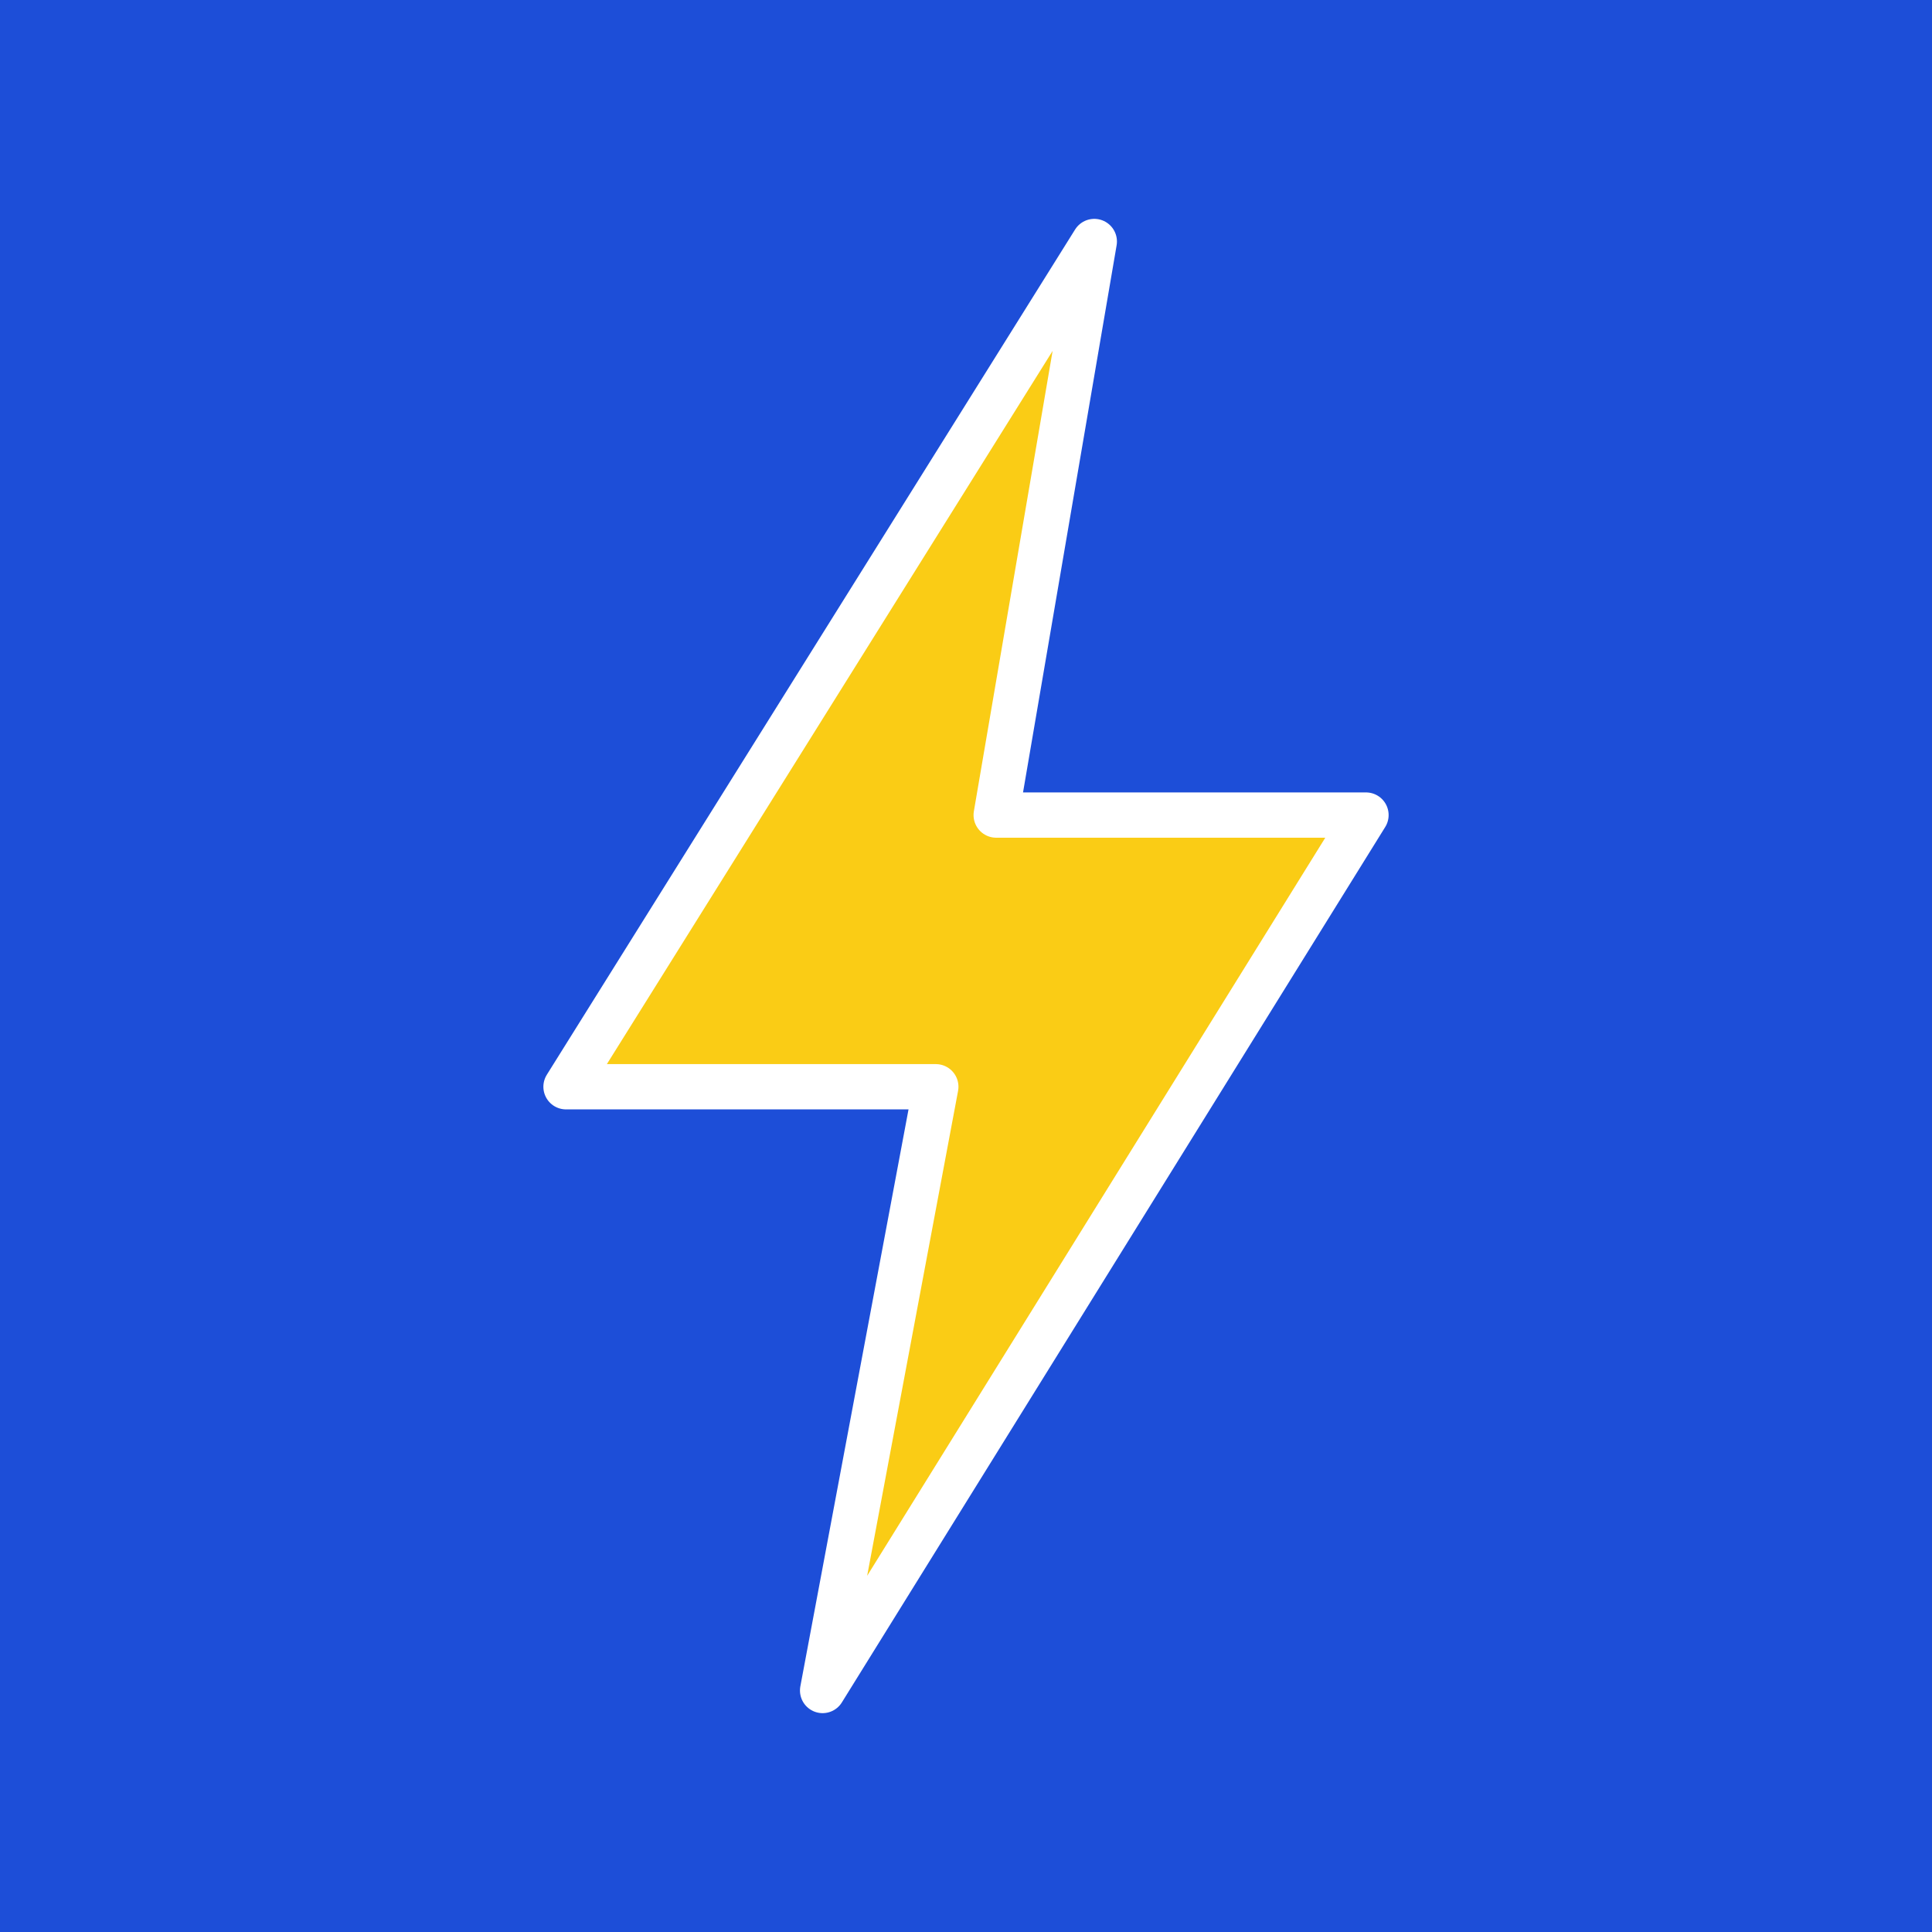
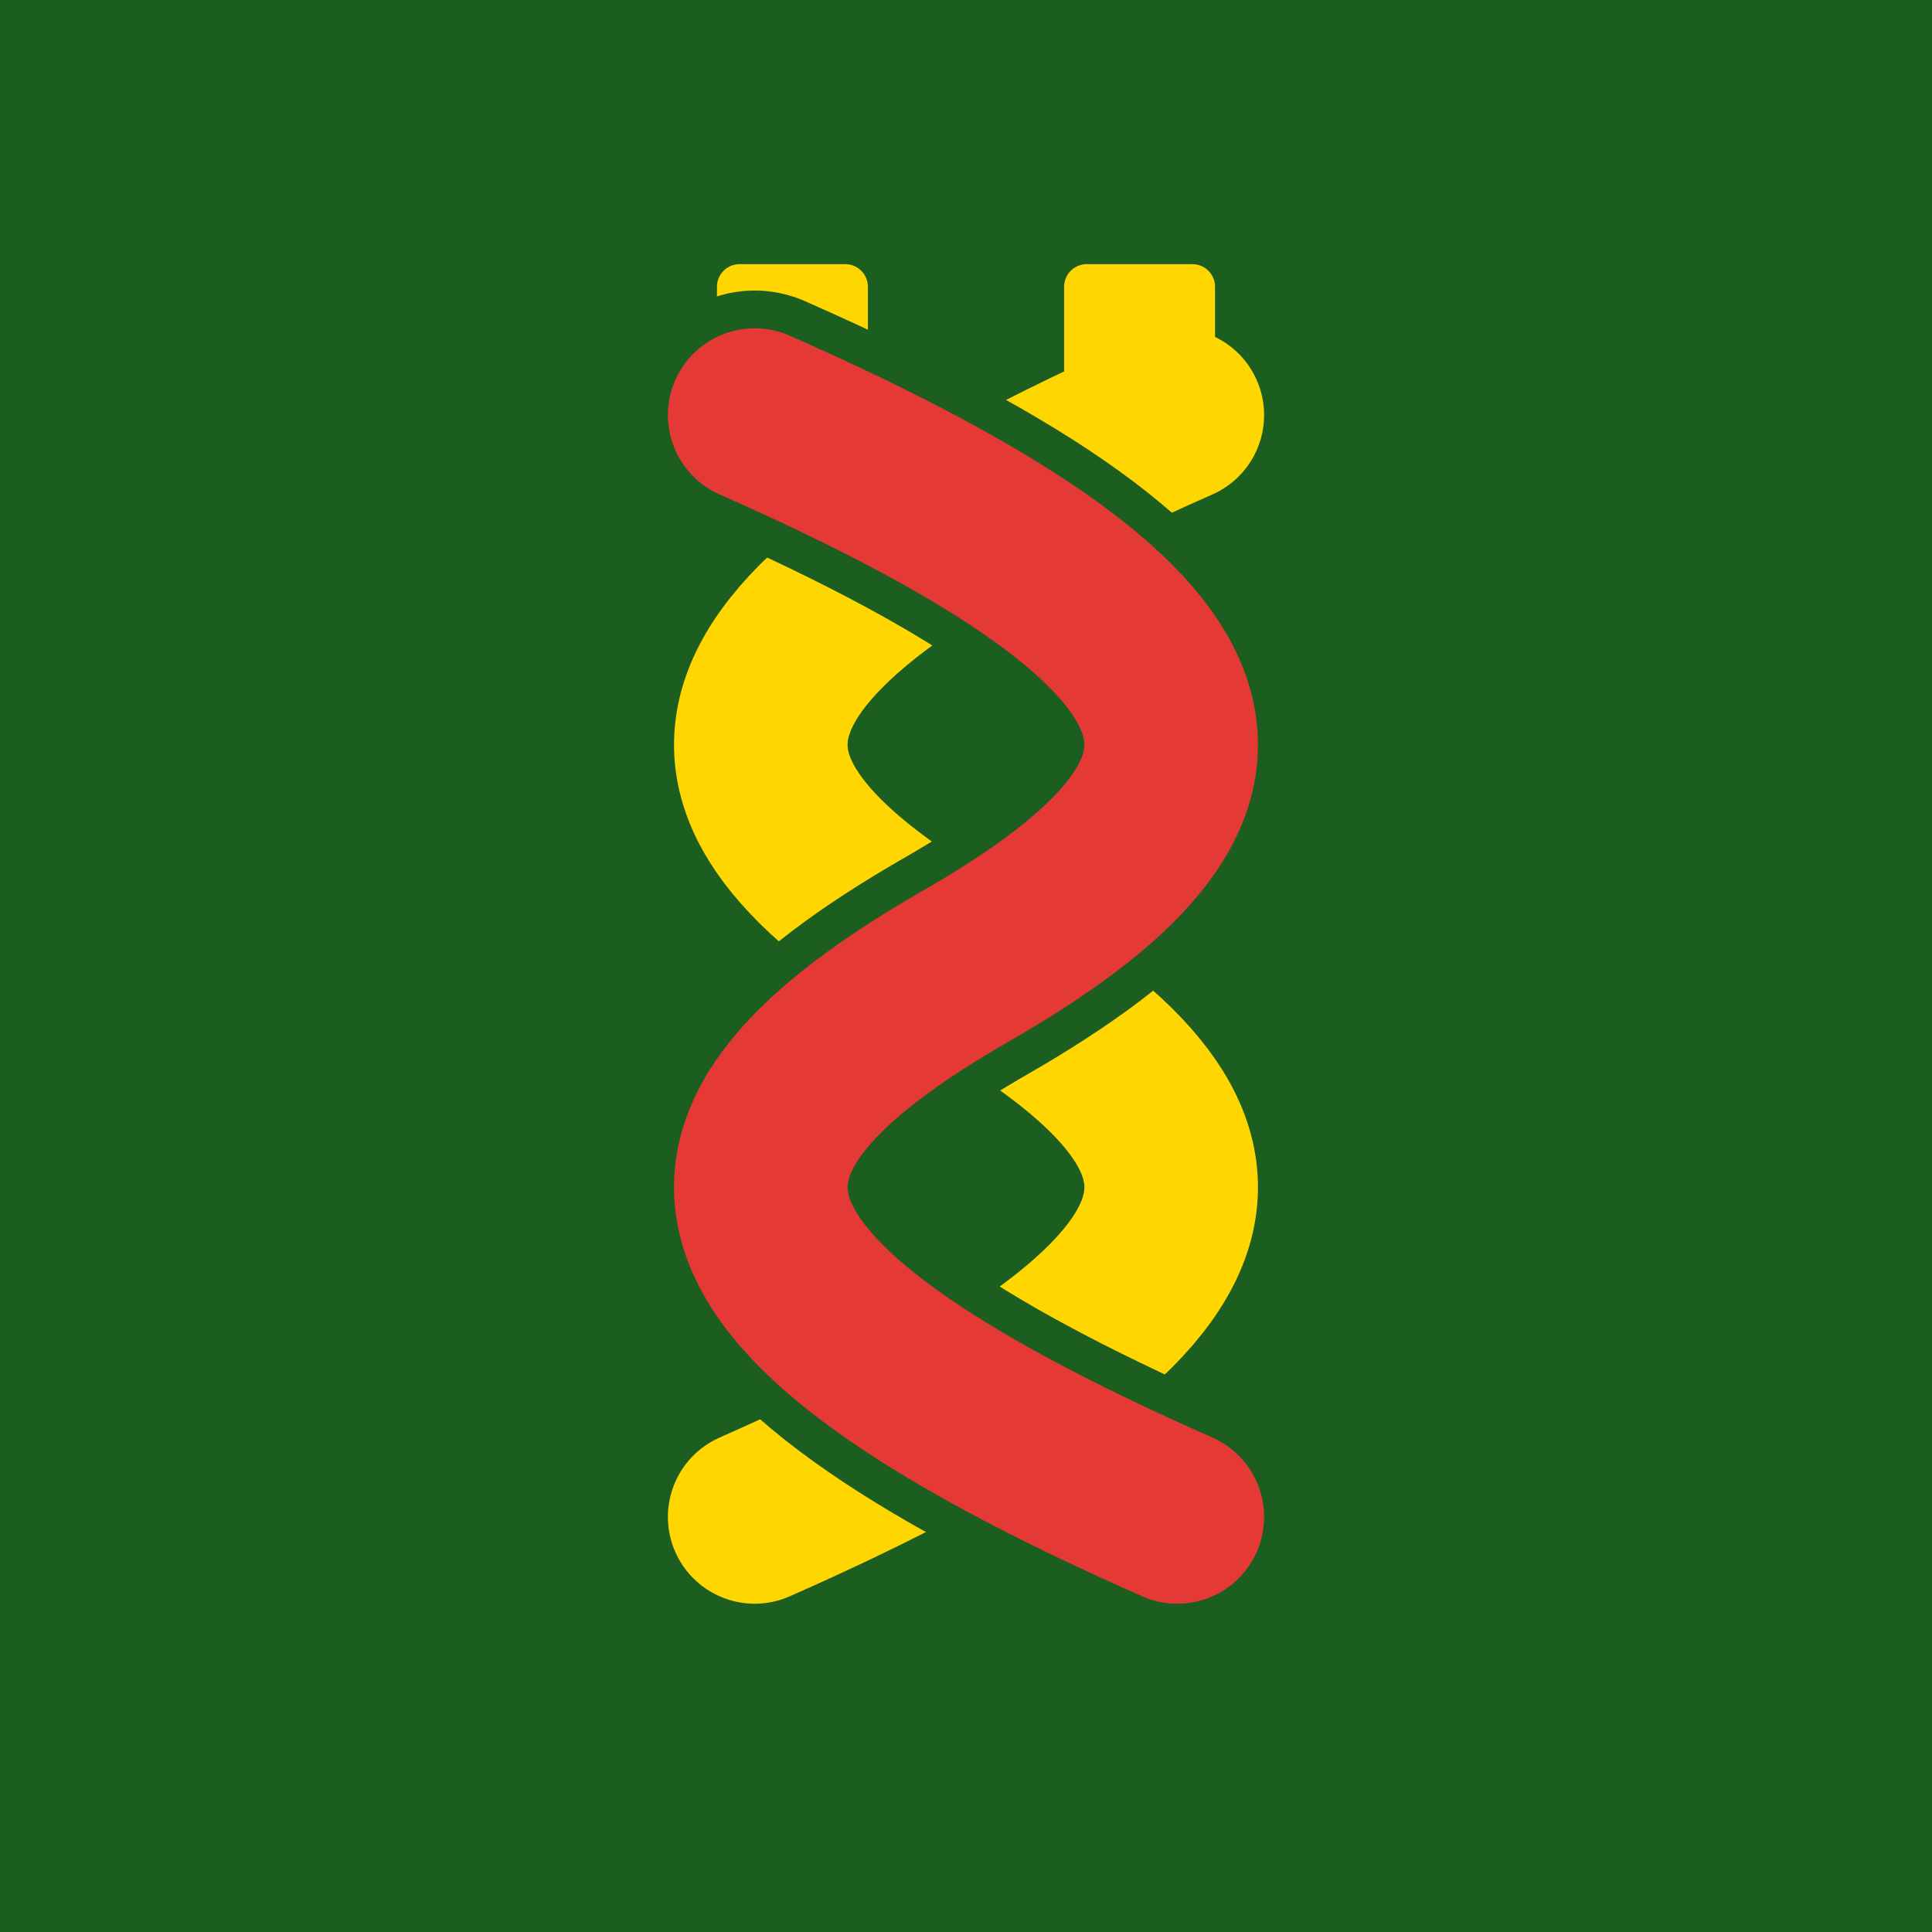
- <svg xmlns="http://www.w3.org/2000/svg" viewBox="0 0 512 512" width="512" height="512">
-   <rect width="512" height="512" fill="#1d4ed8" />
-   <path d="M290 64 150 288h98l-30 160 144-232h-98z" fill="#facc15" stroke="#fff" stroke-width="12" stroke-linejoin="round" />
+ <svg xmlns="http://www.w3.org/2000/svg" viewBox="0 0 512 512">
+   <rect width="512" height="512" fill="#1b5e20" />
+   <rect x="190" y="70" width="40" height="46" rx="6" fill="#ffd600" />
+   <rect x="282" y="70" width="40" height="46" rx="6" fill="#ffd600" />
+   <path d="M312 110C176 170 176 210 256 256S336 342 200 402" fill="none" stroke="#ffd600" stroke-width="46" stroke-linecap="round" />
+   <path d="M200 110C336 170 336 210 256 256S176 342 312 402" fill="none" stroke="#1b5e20" stroke-width="66" stroke-linecap="round" />
+   <path d="M200 110C336 170 336 210 256 256S176 342 312 402" fill="none" stroke="#e53935" stroke-width="46" stroke-linecap="round" />
</svg>
